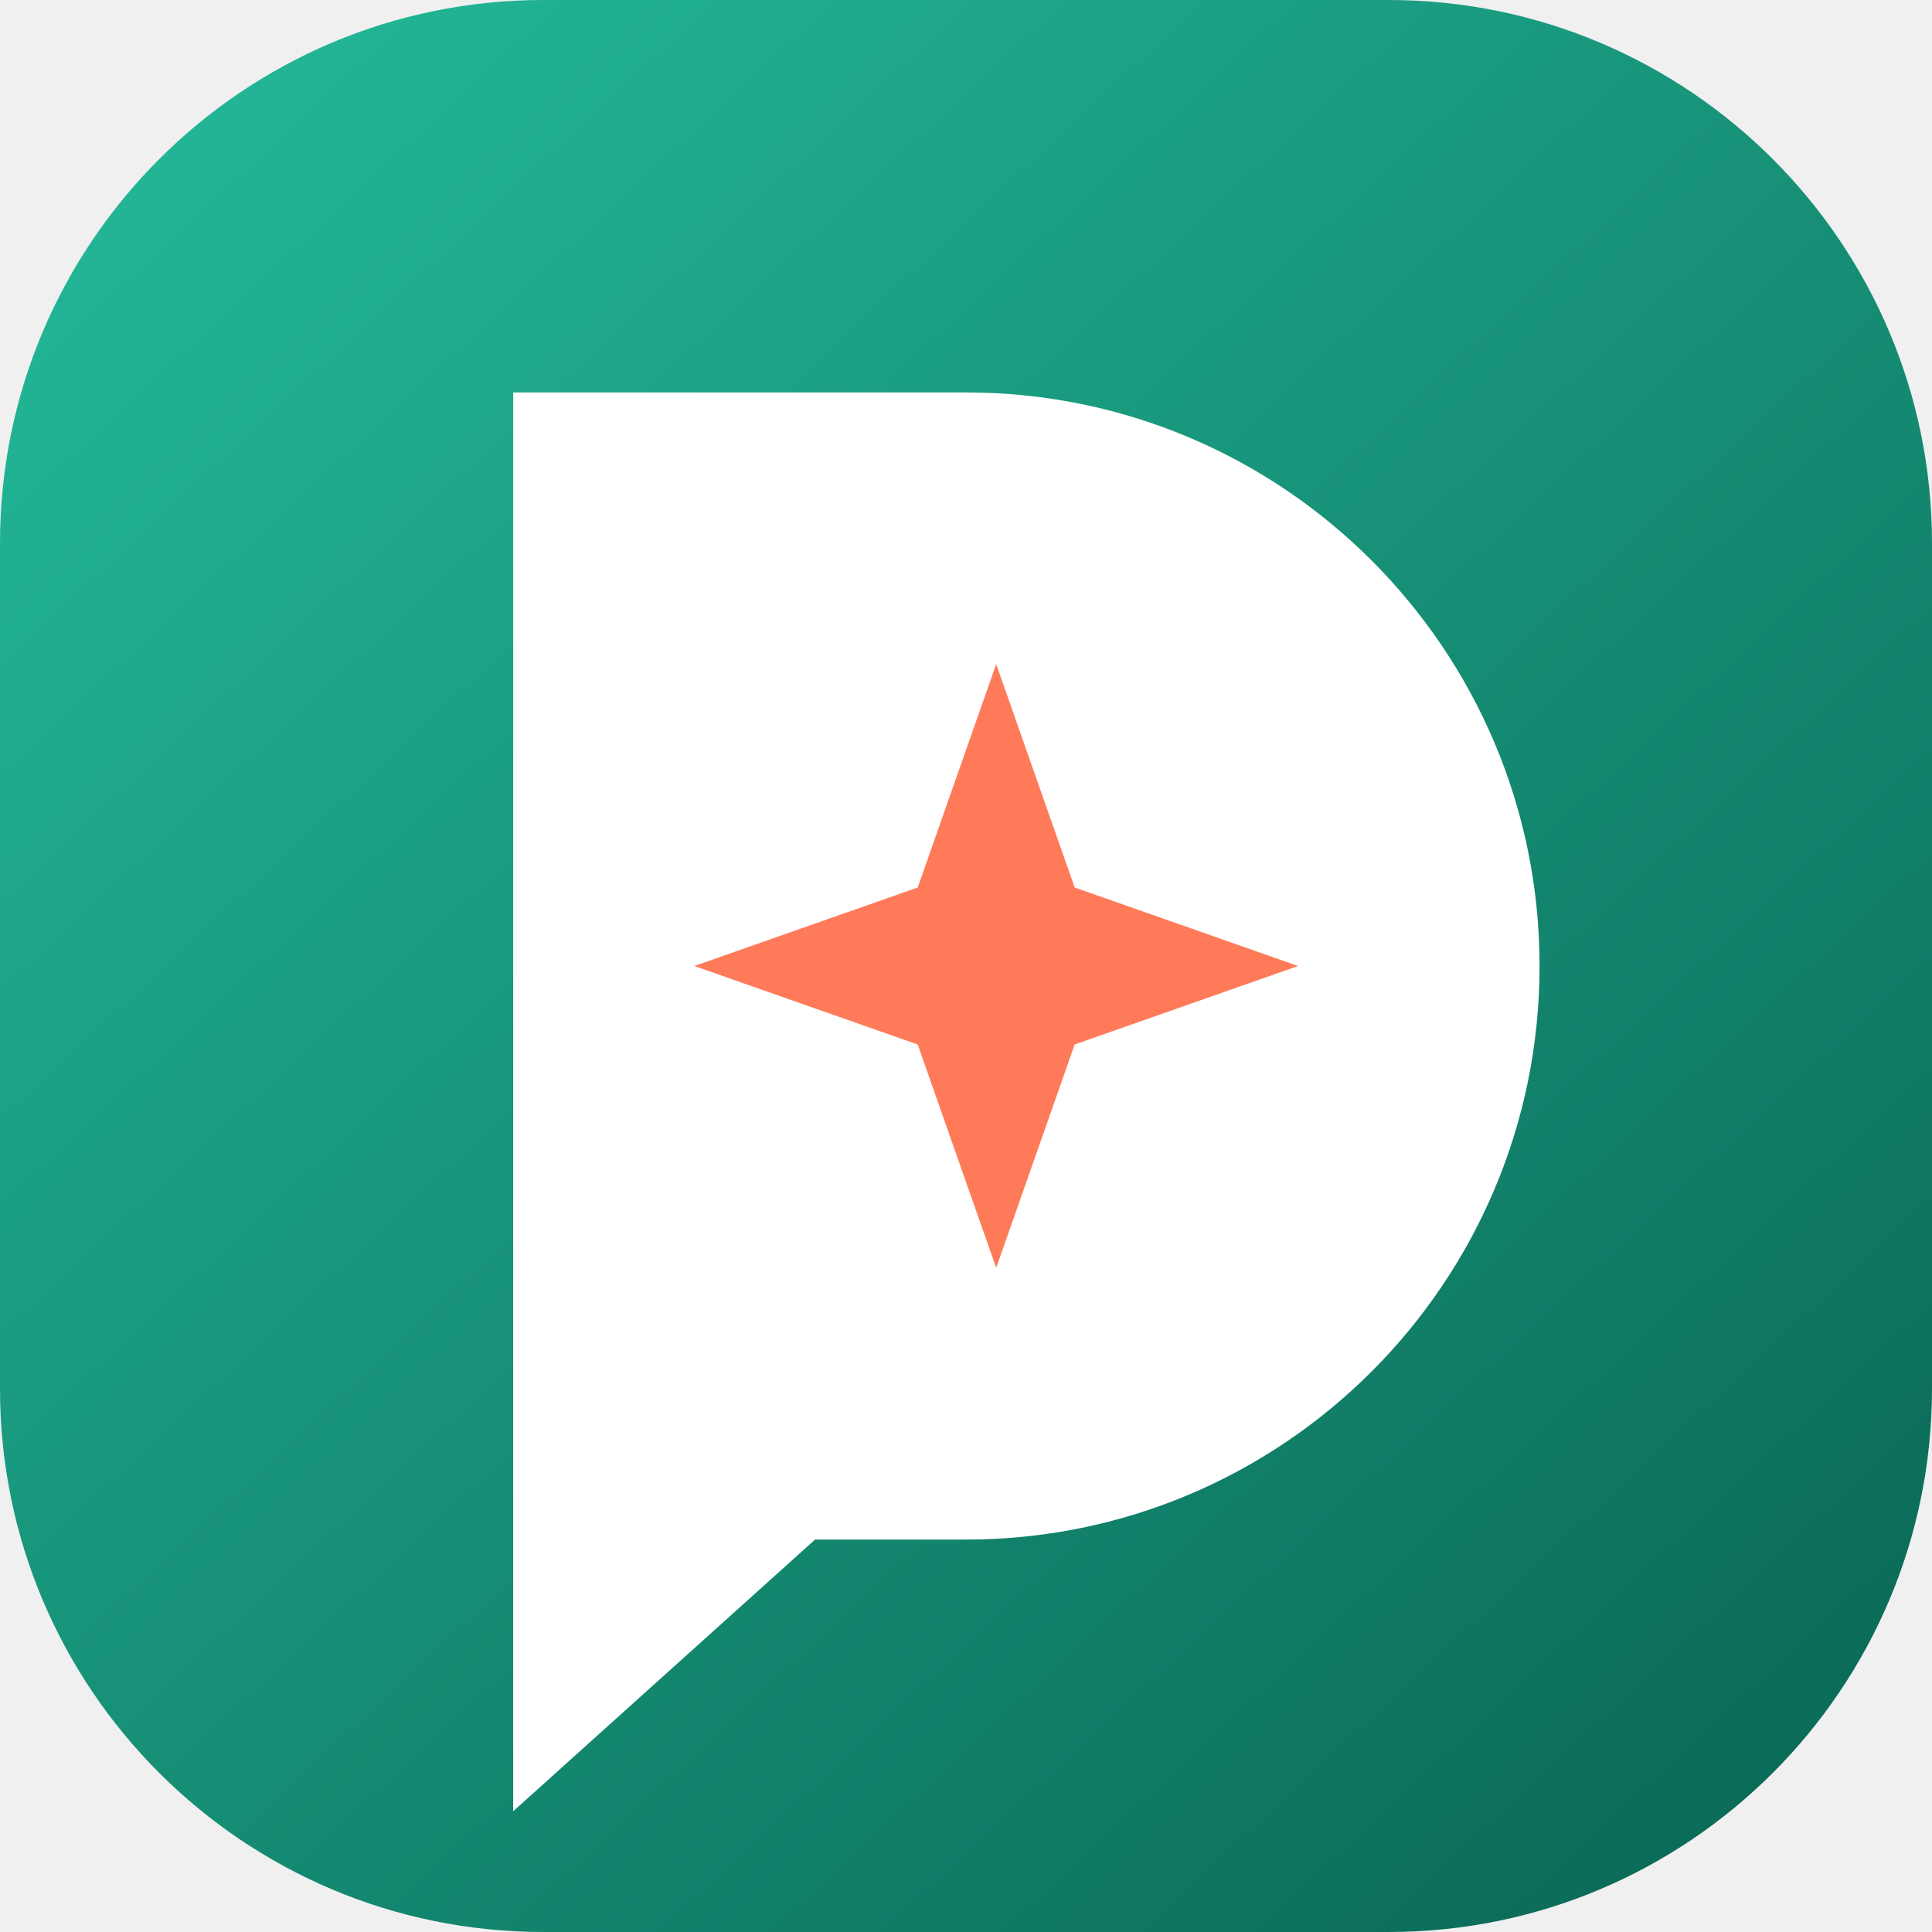
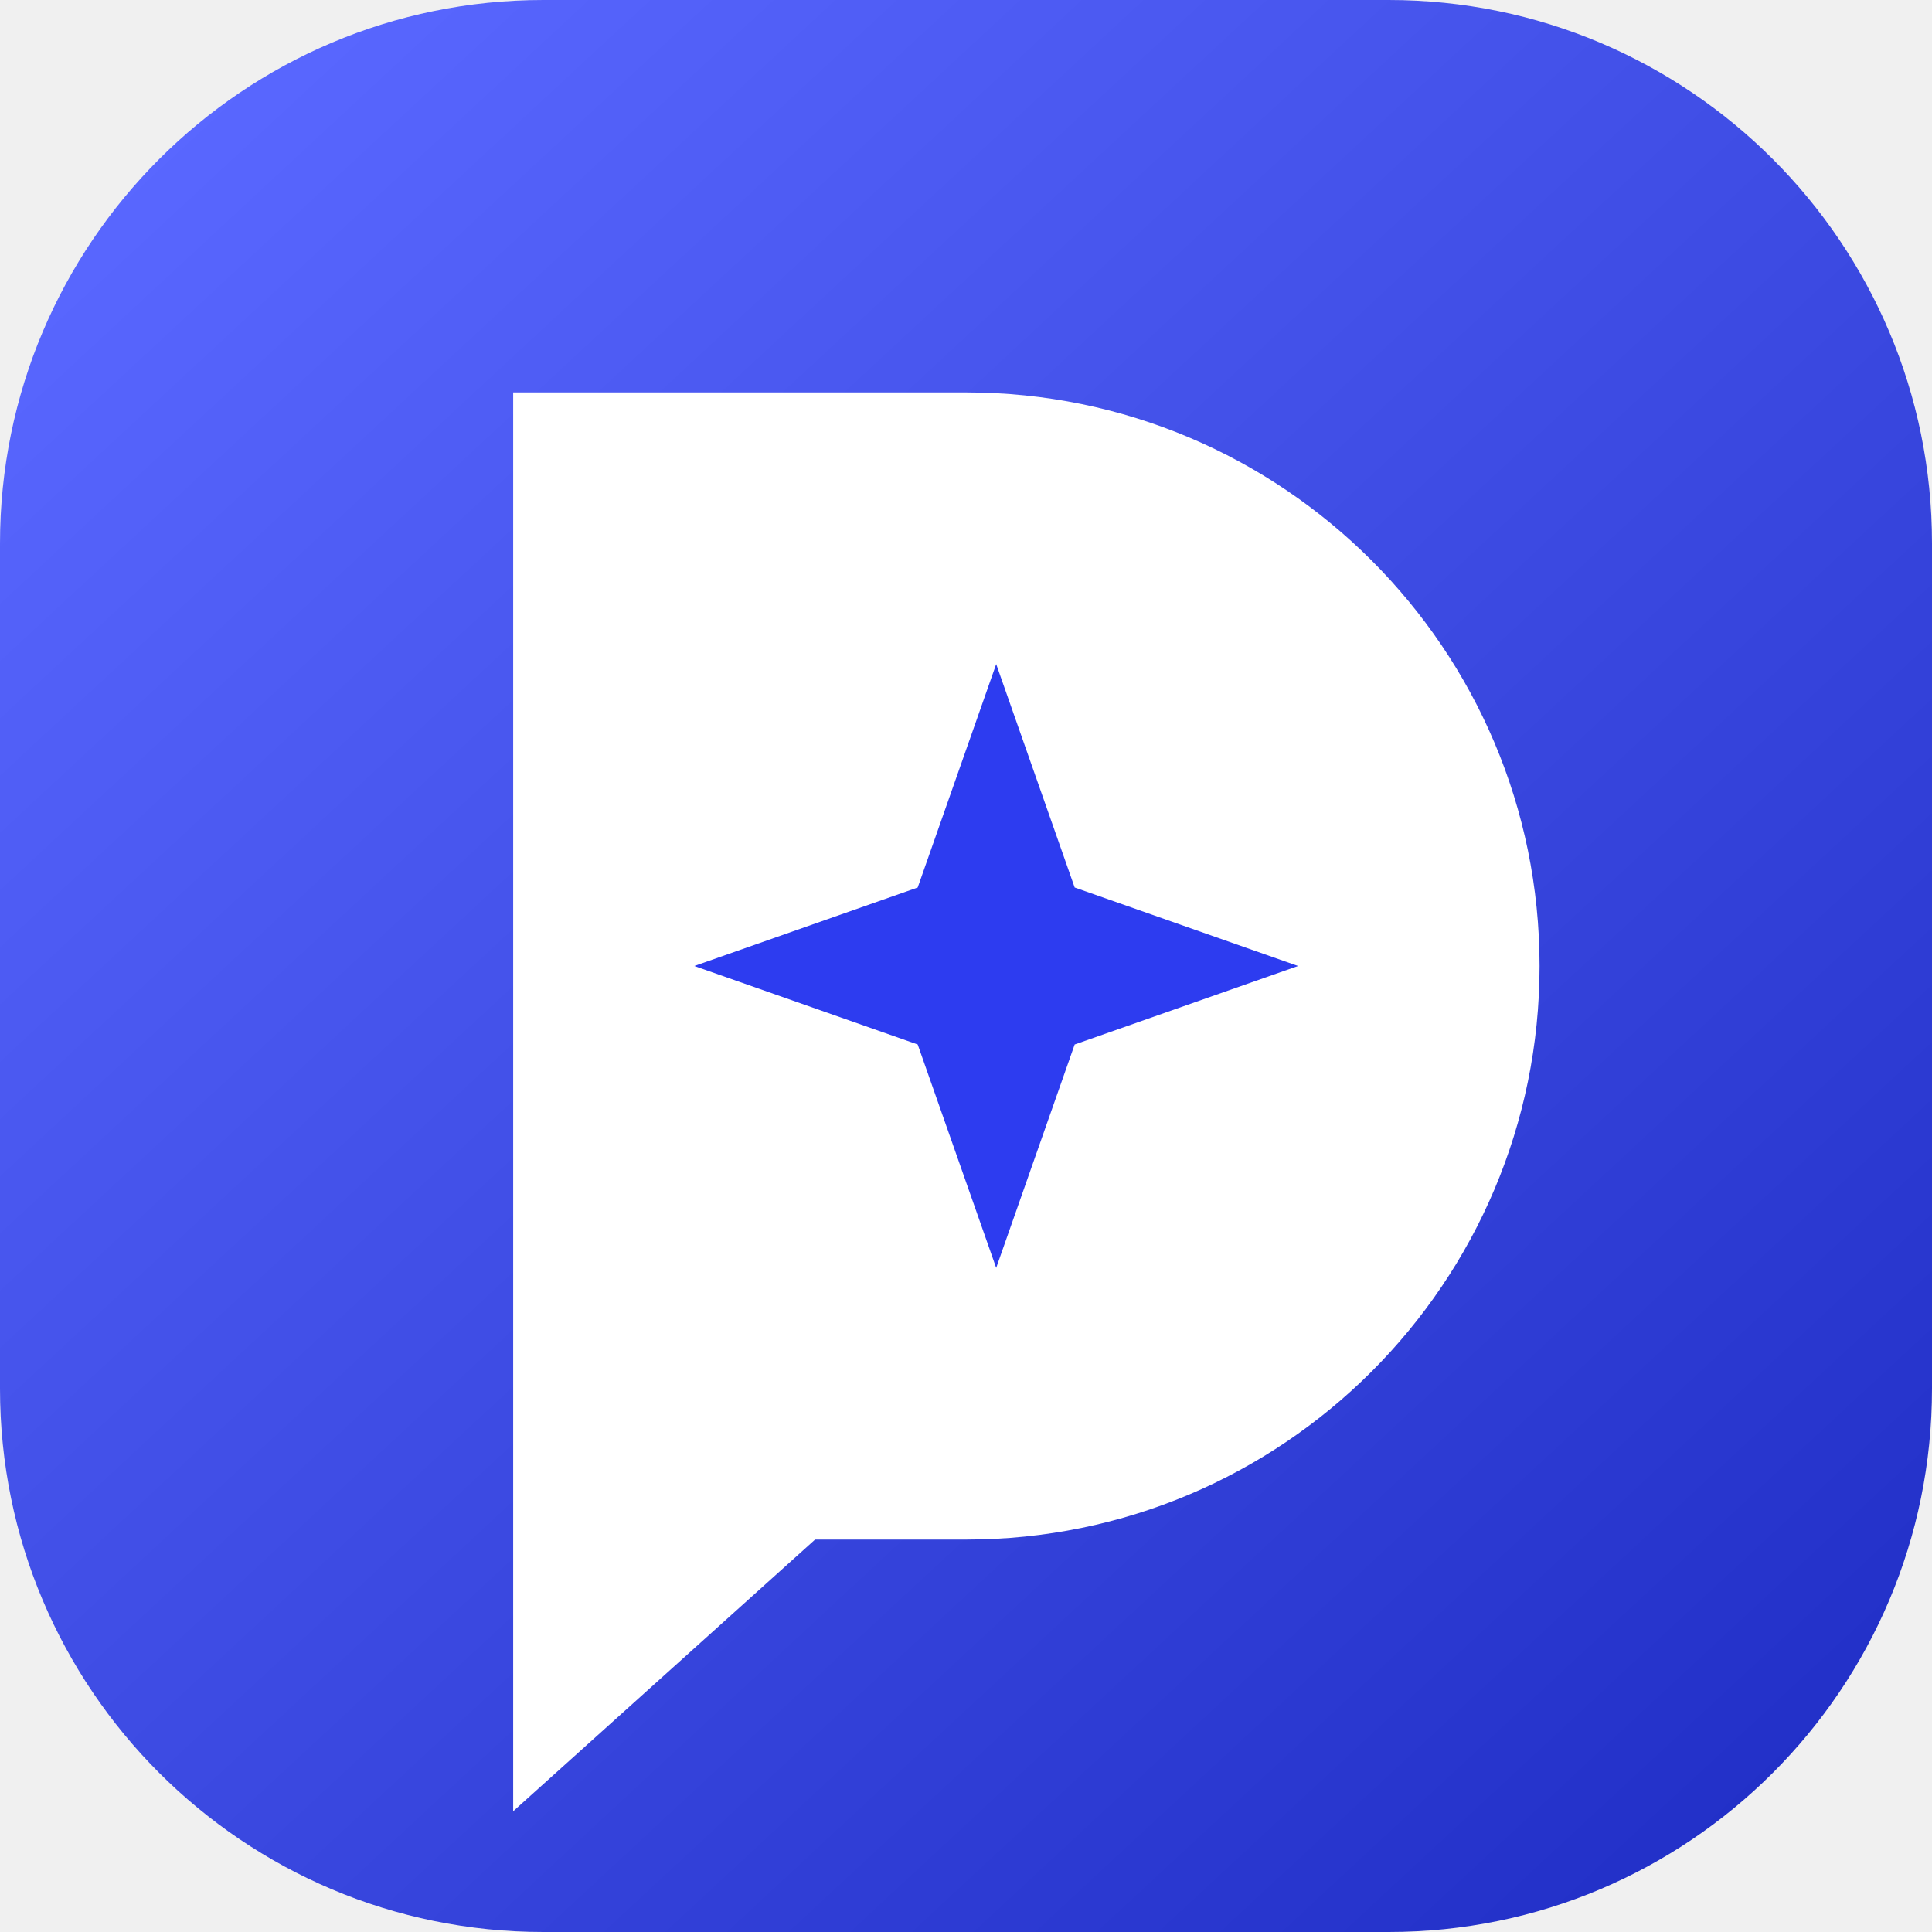
<svg xmlns="http://www.w3.org/2000/svg" viewBox="0 0 64 64" fill="none">
  <defs>
    <linearGradient id="g" x1="6" y1="4" x2="58" y2="60" gradientUnits="userSpaceOnUse">
-       <stop stop-color="#22B596" />
-       <stop offset="1" stop-color="#0B6B58" />
+       <stop stop-color="#5967FF" />
+       <stop offset="1" stop-color="#2230C8" />
    </linearGradient>
  </defs>
  <rect width="64" height="64" rx="18" fill="url(#g)" />
  <path d="M17 13h15a19 19 0 0 1 0 38h-5l-10 9V13z" fill="#fff" />
-   <path d="M33 22l2.6 7.4L43 32l-7.4 2.6L33 42l-2.6-7.4L23 32l7.4-2.6L33 22z" fill="#FF7A59" />
+   <path d="M33 22l2.6 7.4L43 32l-7.4 2.6L33 42l-2.6-7.4L23 32l7.4-2.6L33 22z" fill="#2D3CF0" />
</svg>
